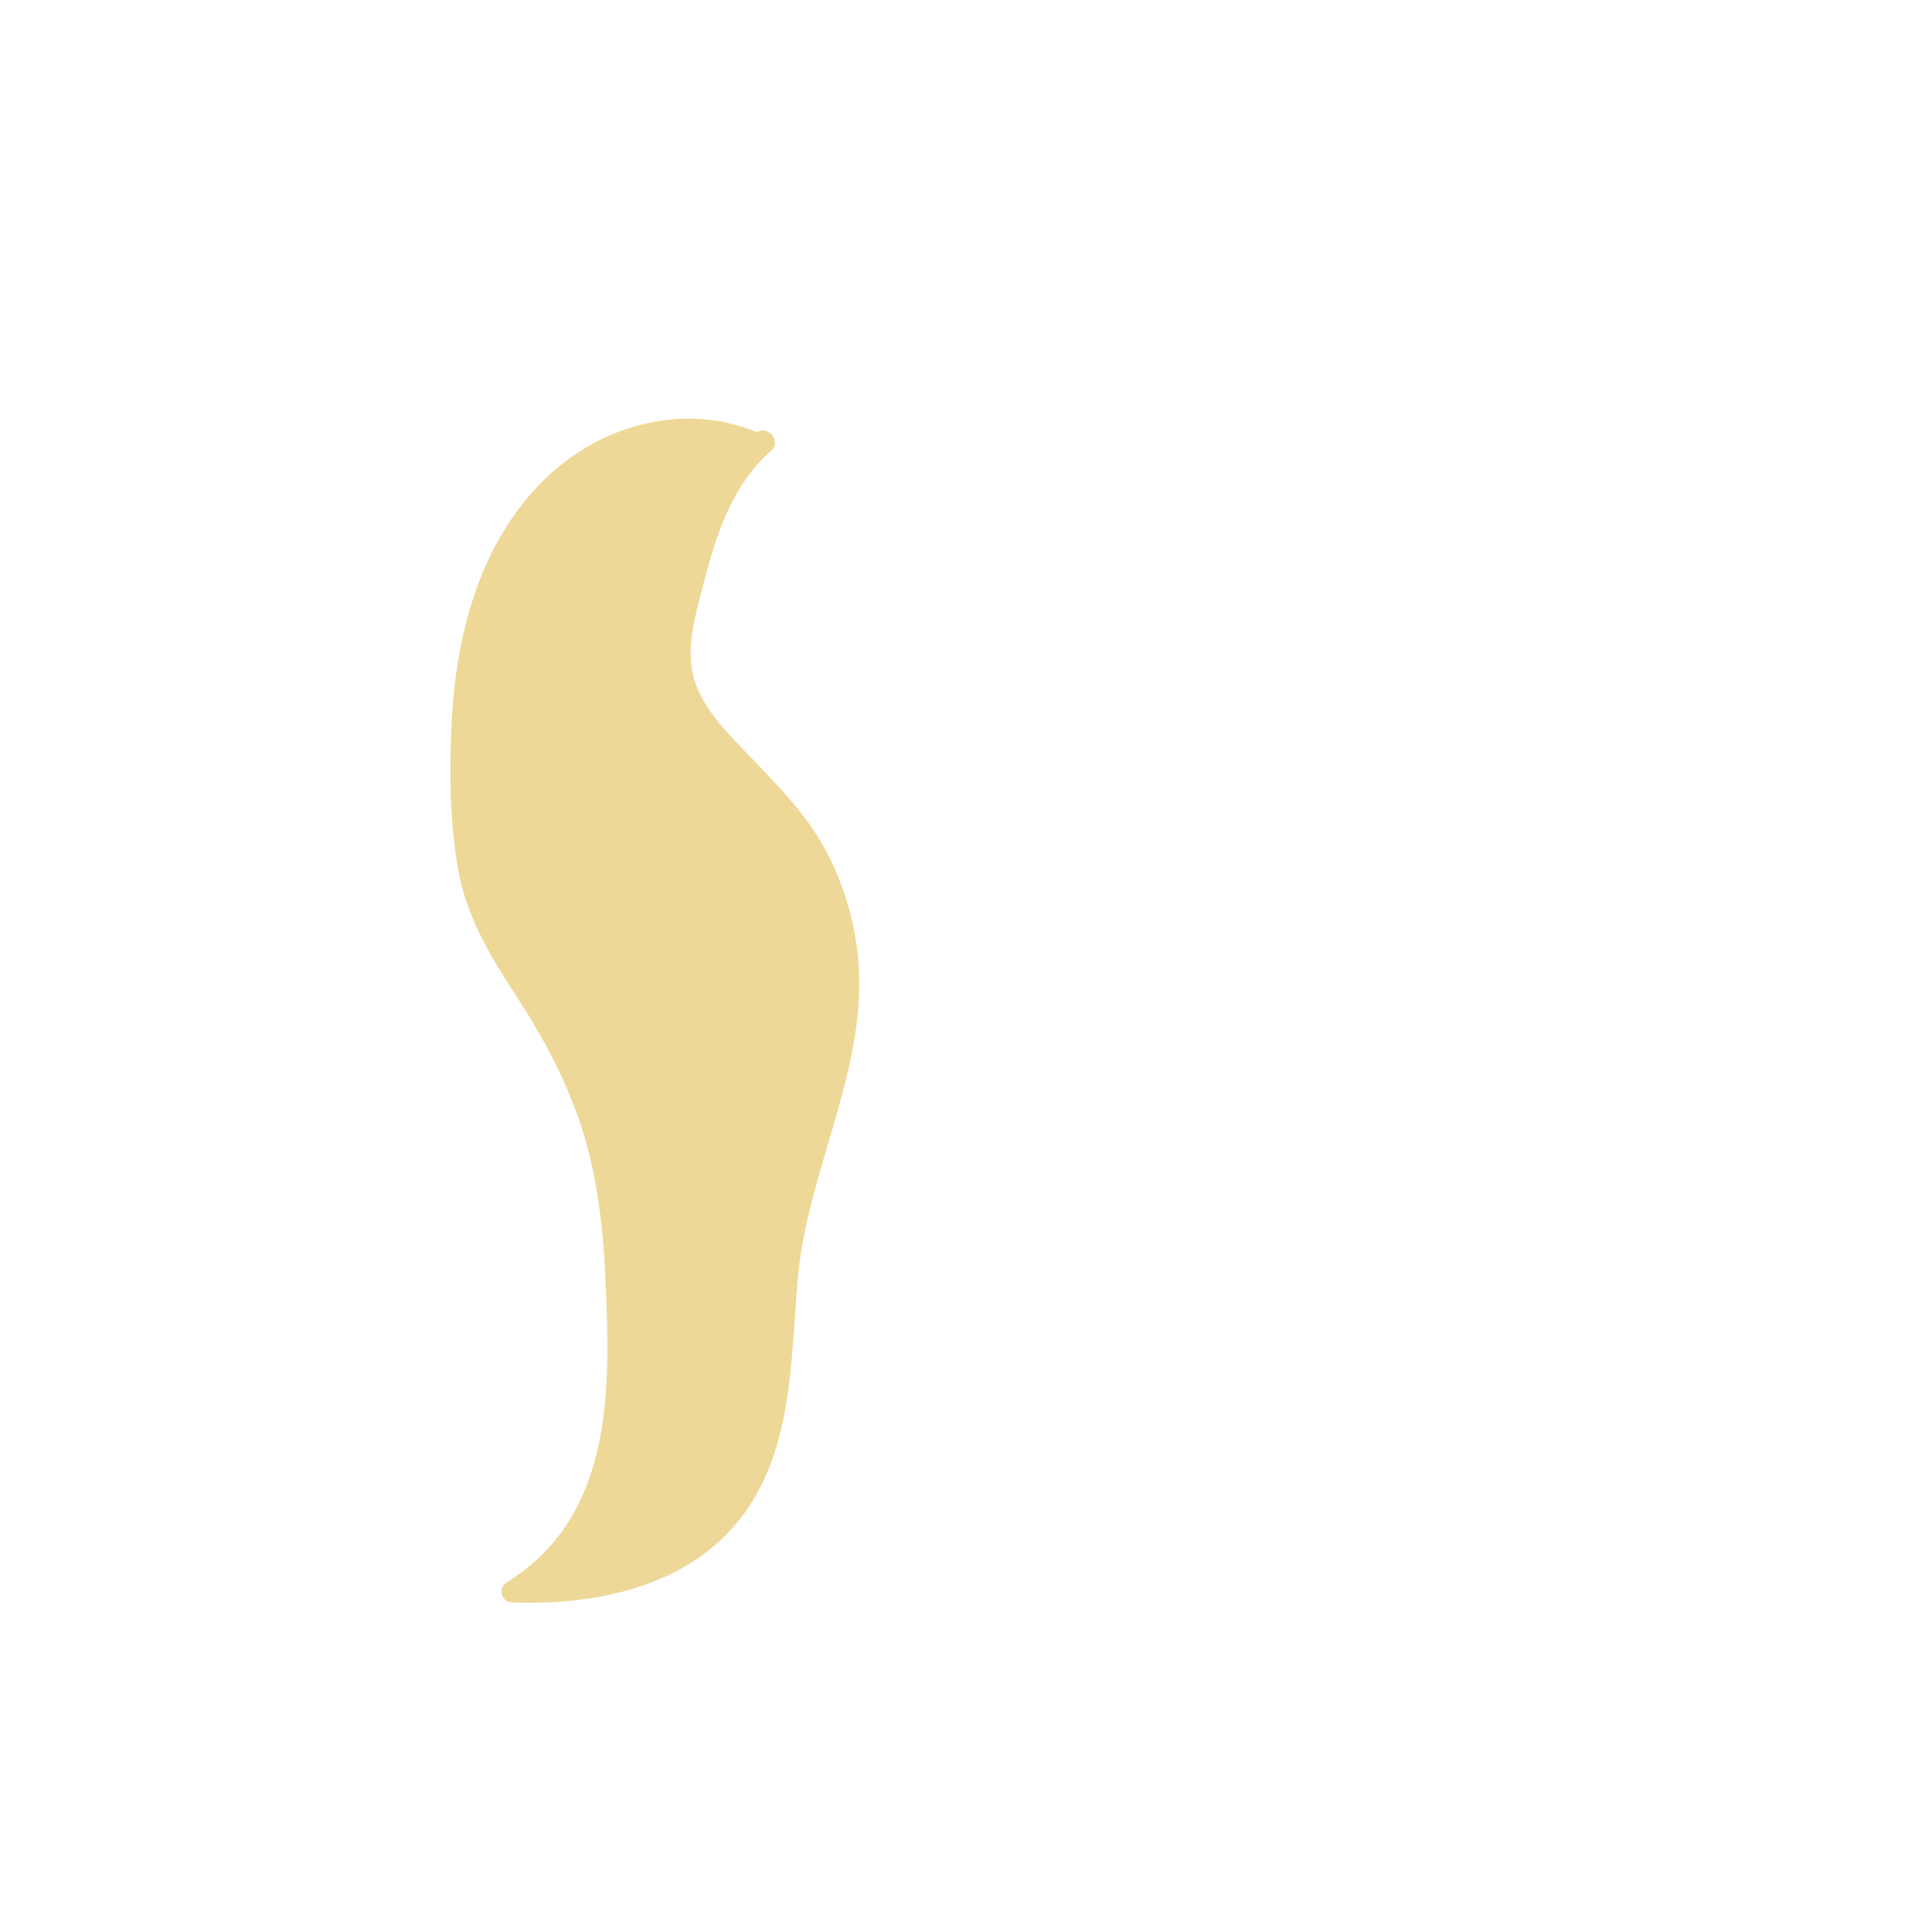
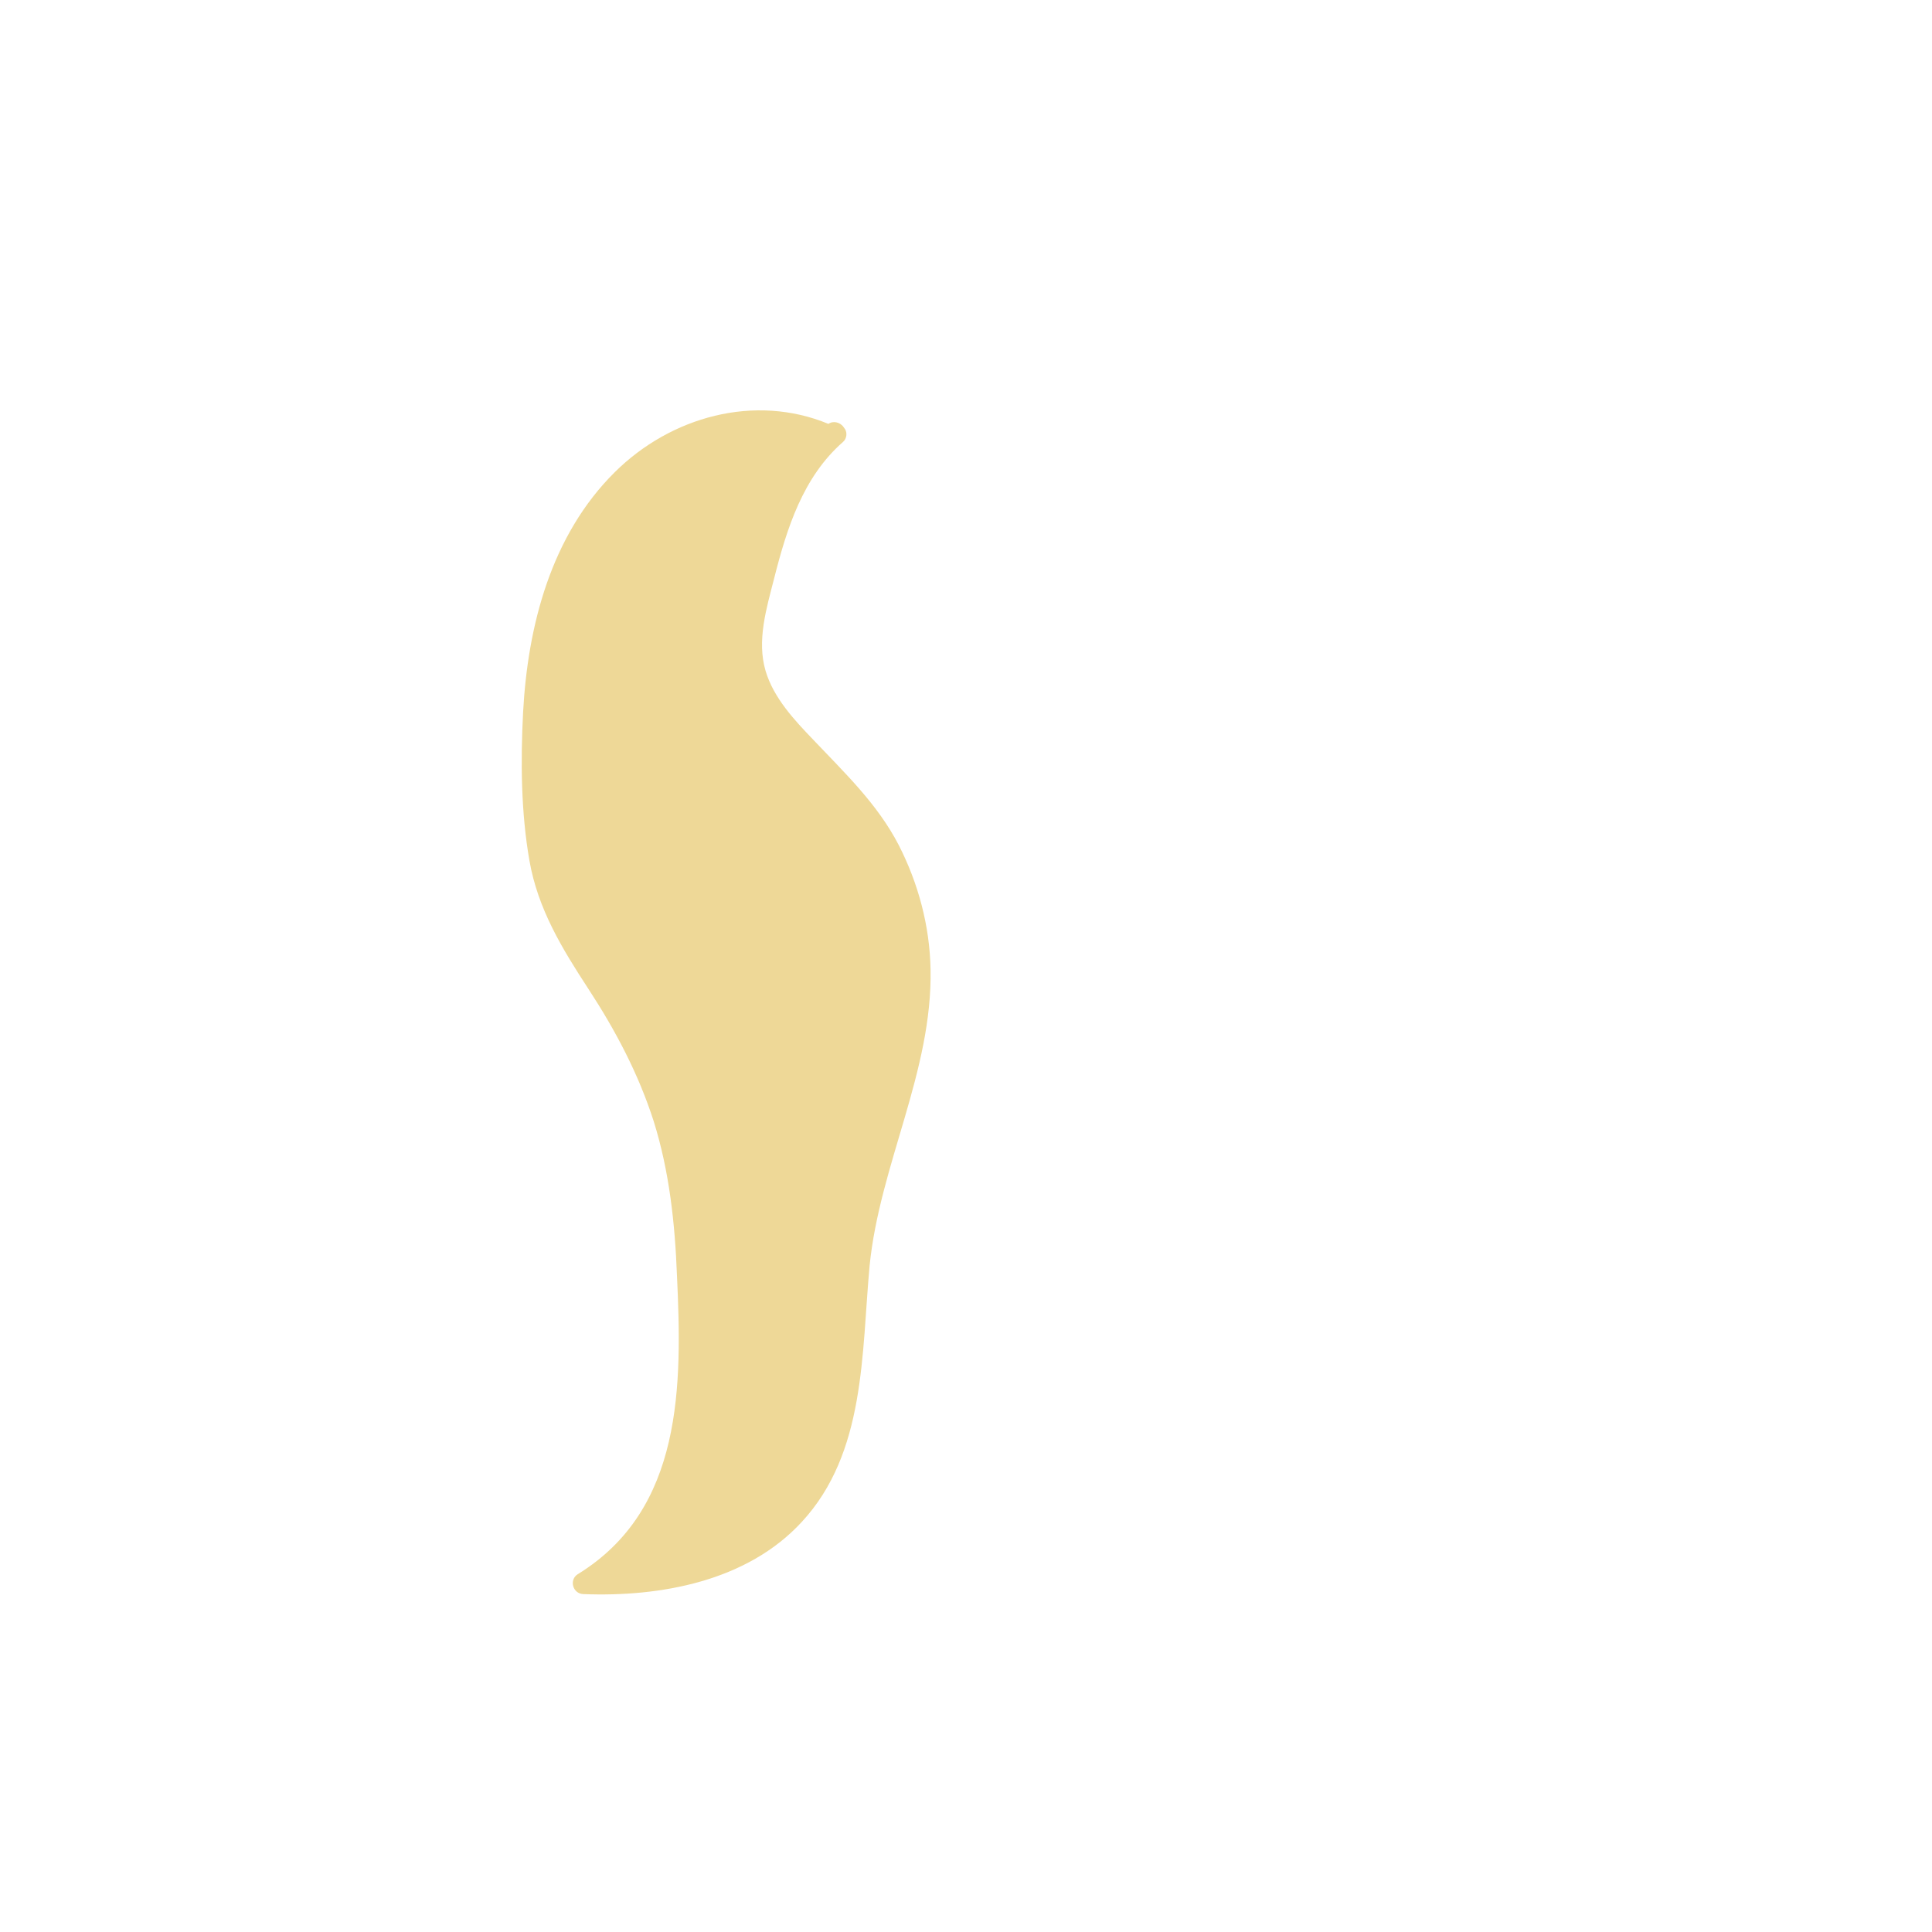
<svg xmlns="http://www.w3.org/2000/svg" version="1.1" id="Layer_1" x="0px" y="0px" viewBox="0 0 2000 2000" enable-background="new 0 0 2000 2000" xml:space="preserve">
  <g>
-     <path fill="#EED897" d="M889.4,1011.7c-0.9-44.8-12.7-88.7-32.9-128.2c-22-42.6-55.8-74.6-88.3-108.9     c-19.8-20.6-41.3-43.5-49.6-71.6c-9.2-31.2,0.9-64.5,8.8-95.3c13.2-52.2,29.9-105.4,71.6-141.8c3.5-3.1,4.4-9.2,1.8-13.2     c-0.4-0.4-0.9-1.3-1.3-1.8c-3.5-5.3-11-7-15.8-3.5c-76.4-31.6-163.3-7.5-221.3,50.1c-65.9,65.4-90,158.9-94.8,248.5     c-2.6,50.5-2.2,103.6,6.6,153.7c8.8,50.1,33.8,90.9,61,132.6c28.1,43,51.8,87.8,67.6,137c16.2,51.8,22,105.4,24.1,159.8     c5.3,113.3,6.6,241.9-102.7,309.1c-9.2,5.7-5.3,20.2,5.7,20.6c79.9,3.1,169.5-13.2,226.1-74.6c66.3-71.6,61.9-174.3,70.3-265.2     C836.7,1214.5,891.6,1117.5,889.4,1011.7z" />
+     <path fill="#EED897" d="M963.3,1003.1c-0.9-44.8-12.7-88.7-32.9-128.2c-22-42.6-55.8-74.6-88.3-108.9   c-19.8-20.6-41.3-43.5-49.6-71.6c-9.2-31.2,0.9-64.5,8.8-95.3c13.2-52.2,29.9-105.4,71.6-141.8c3.5-3.1,4.4-9.2,1.8-13.2   c-0.4-0.4-0.9-1.3-1.3-1.8c-3.5-5.3-11-7-15.8-3.5c-76.4-31.6-163.3-7.5-221.3,50.1c-65.9,65.4-90,158.9-94.8,248.5   c-2.6,50.5-2.2,103.6,6.6,153.7c8.8,50.1,33.8,90.9,61,132.6c28.1,43,51.8,87.8,67.6,137c16.2,51.8,22,105.4,24.1,159.8   c5.3,113.3,6.6,241.9-102.7,309.1c-9.2,5.7-5.3,20.2,5.7,20.6c79.9,3.1,169.5-13.2,226.1-74.6c66.3-71.6,61.9-174.3,70.3-265.2   C910.6,1205.9,965.5,1108.9,963.3,1003.1z" />
  </g>
</svg>
